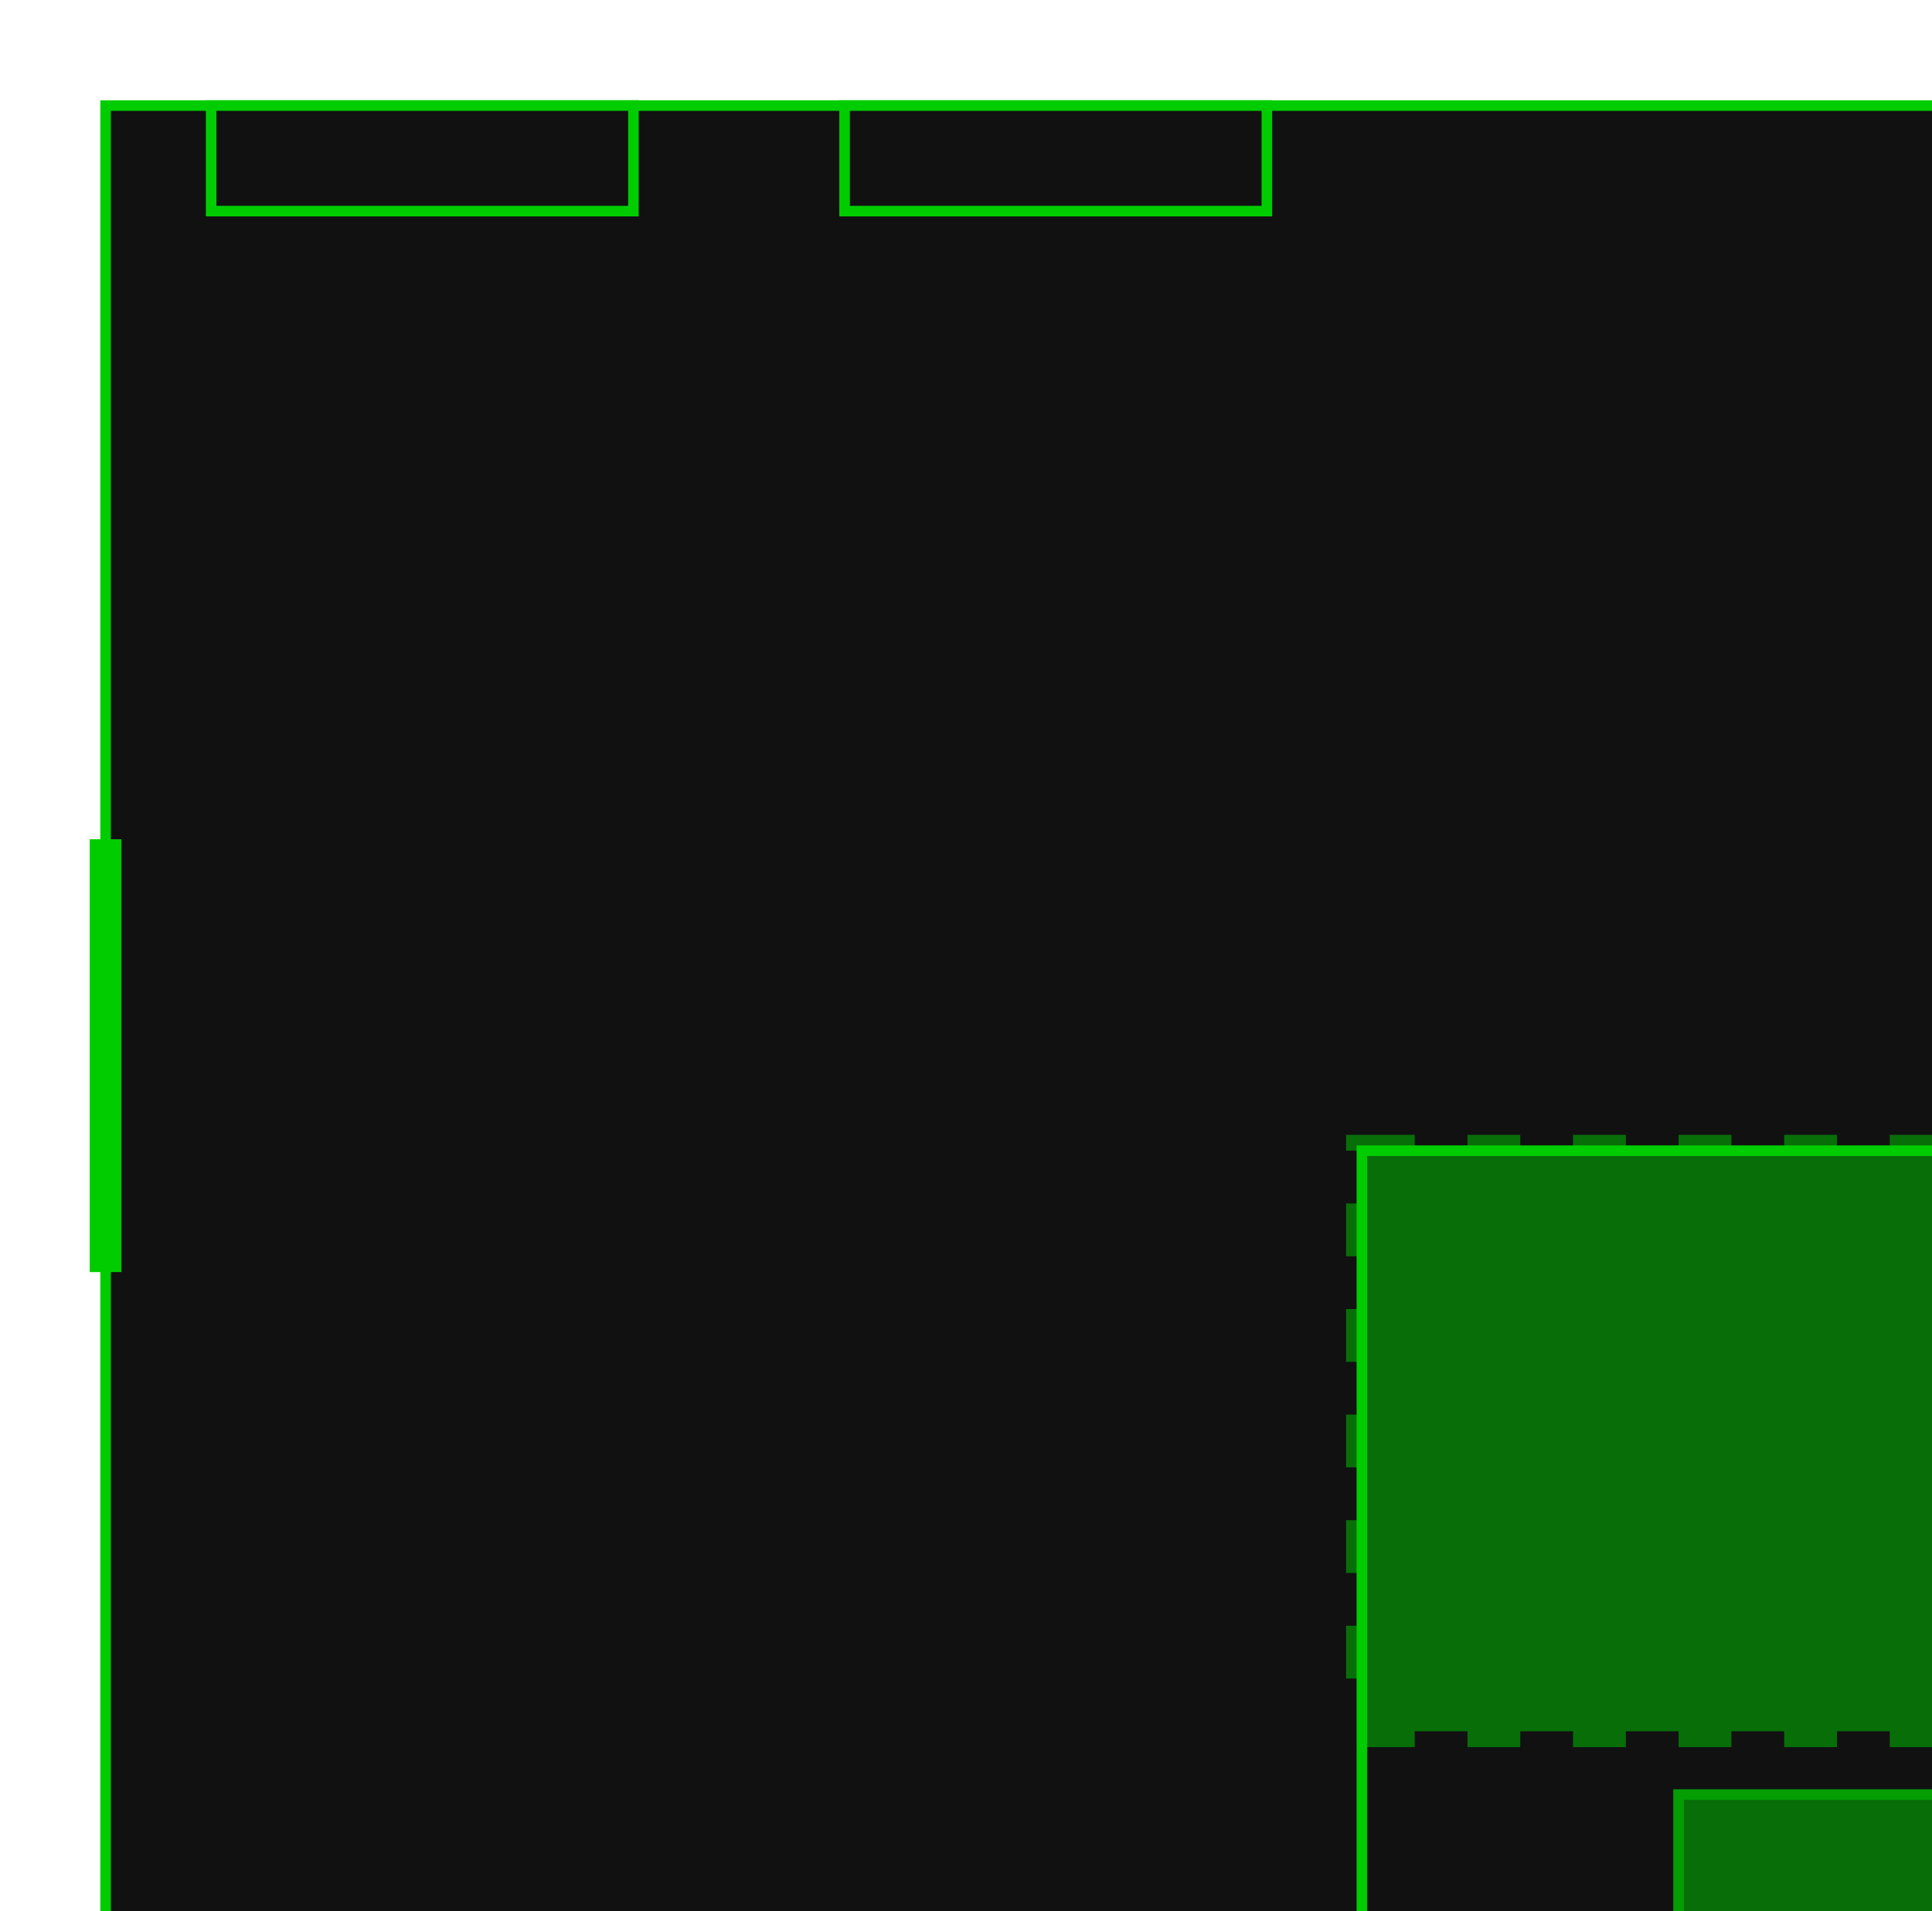
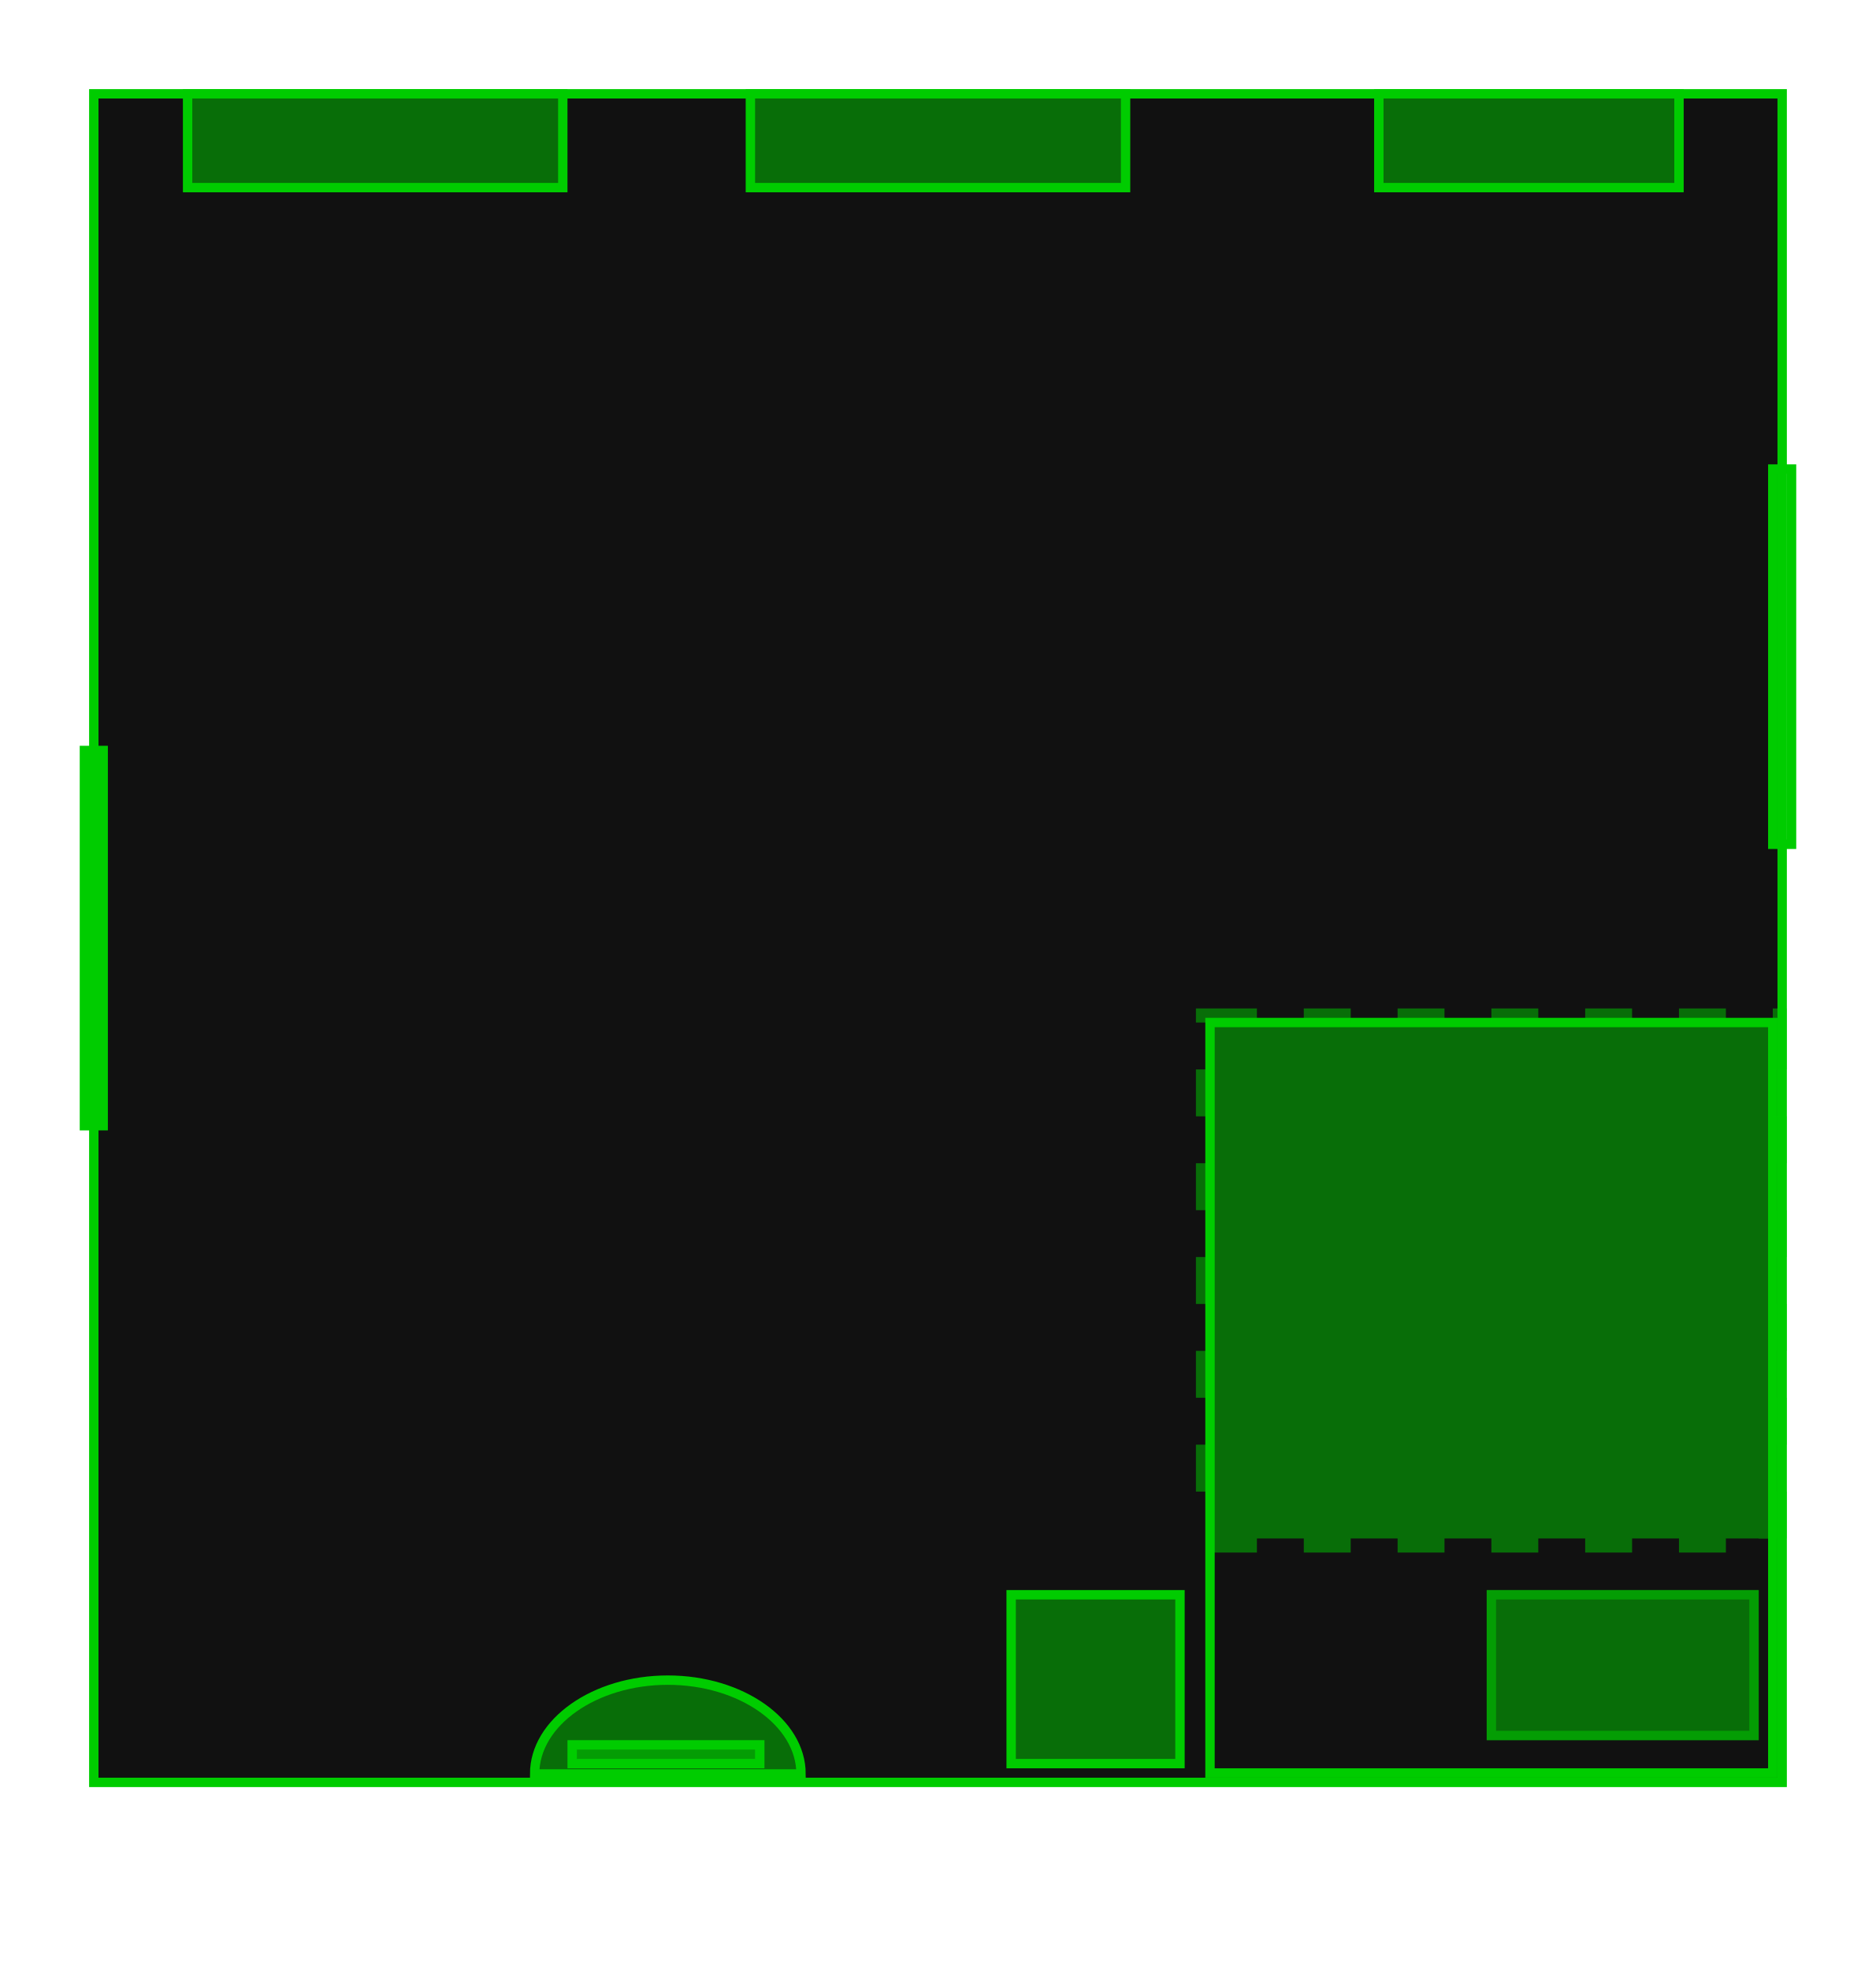
- <svg xmlns="http://www.w3.org/2000/svg" id="minimap">
-   <rect x="10" y="10" width="180" height="180" style="fill:#111111; stroke:#0c0; stroke-width:1" />
-   <rect id="bed-frame" x="129" y="109" width="60" height="80" style="fill: #111111; stroke:#0c0; stroke-width:1" />
-   <rect id="quilt" x="129" y="109" width="60" height="55" style="fill:#0c0; stroke:#0c0; stroke-dasharray: 5 5; stroke-width:3; opacity: 0.5" />
+ <svg xmlns="http://www.w3.org/2000/svg" version="1.1" id="minimap" x="0px" y="0px" viewBox="0 0 200 210" style="enable-background:new 0 0 200 210;" xml:space="preserve">
+   <style type="text/css">
+ 	.st0{fill:#111111;stroke:#00CC00;}
+ 	.st1{opacity:0.5;fill:#00CC00;stroke:#00CC00;stroke-width:3;stroke-dasharray:5,5;enable-background:new    ;}
+ 	.st2{opacity:0.5;fill:#111111;stroke:#00CC00;enable-background:new    ;}
+ 	.st3{opacity:0.5;fill:#00CC00;stroke:#00CC00;enable-background:new    ;}
+ 	.st4{fill:#00CC00;fill-opacity:0.5;stroke:#00CC00;}
+ 	.st5{fill:#00CC00;stroke:#00CC00;}
+ </style>
+   <rect x="10" y="10" class="st0" width="180" height="180" />
+   <rect id="bed-frame" x="129" y="109" class="st0" width="60" height="80" />
+   <rect id="quilt" x="129" y="109" class="st1" width="60" height="55" />
  <g id="pillows">
    <g id="pillow-2">
-       <rect x="159" y="170" width="28" height="15" style="fill: #111111; stroke:#0c0; stroke-width:1; opacity:0.5" />
-       <rect x="159" y="170" width="28" height="15" style="fill: #0c0; stroke:#0c0; stroke-width:1; opacity:0.5" />
+       <rect x="159" y="170" class="st2" width="28" height="15" />
+       <rect x="159" y="170" class="st3" width="28" height="15" />
    </g>
  </g>
-   <rect x="189" y="50" width="2" height="40" style="fill: #111111; stroke:#0c0; stroke-width:1" />
-   <rect x="9" y="80" width="2" height="40" style="fill: #0c0; stroke:#0c0; stroke-width:1" />
-   <rect x="20" y="10" width="40" height="10" style="fill:#111111; stroke:#0c0;" />
-   <rect x="80" y="10" width="40" height="10" style="fill:#111111; stroke:#0c0;" />
+   <rect x="189" y="50" class="st4" width="2" height="40" />
+   <rect x="9" y="80" class="st5" width="2" height="40" />
+   <rect x="20" y="10" class="st4" width="40" height="10" />
+   <rect x="80" y="10" class="st4" width="40" height="10" />
+   <rect x="147" y="10" class="st4" width="32" height="10" />
+   <path class="st4" d="M71.2,189.1H57c0-5.5,6.4-10,14.2-10s14.2,4.5,14.2,10H71.2z" />
+   <rect x="61" y="186" class="st4" width="20" height="2" />
+   <rect x="107.8" y="170" class="st4" width="18" height="18" />
</svg>
